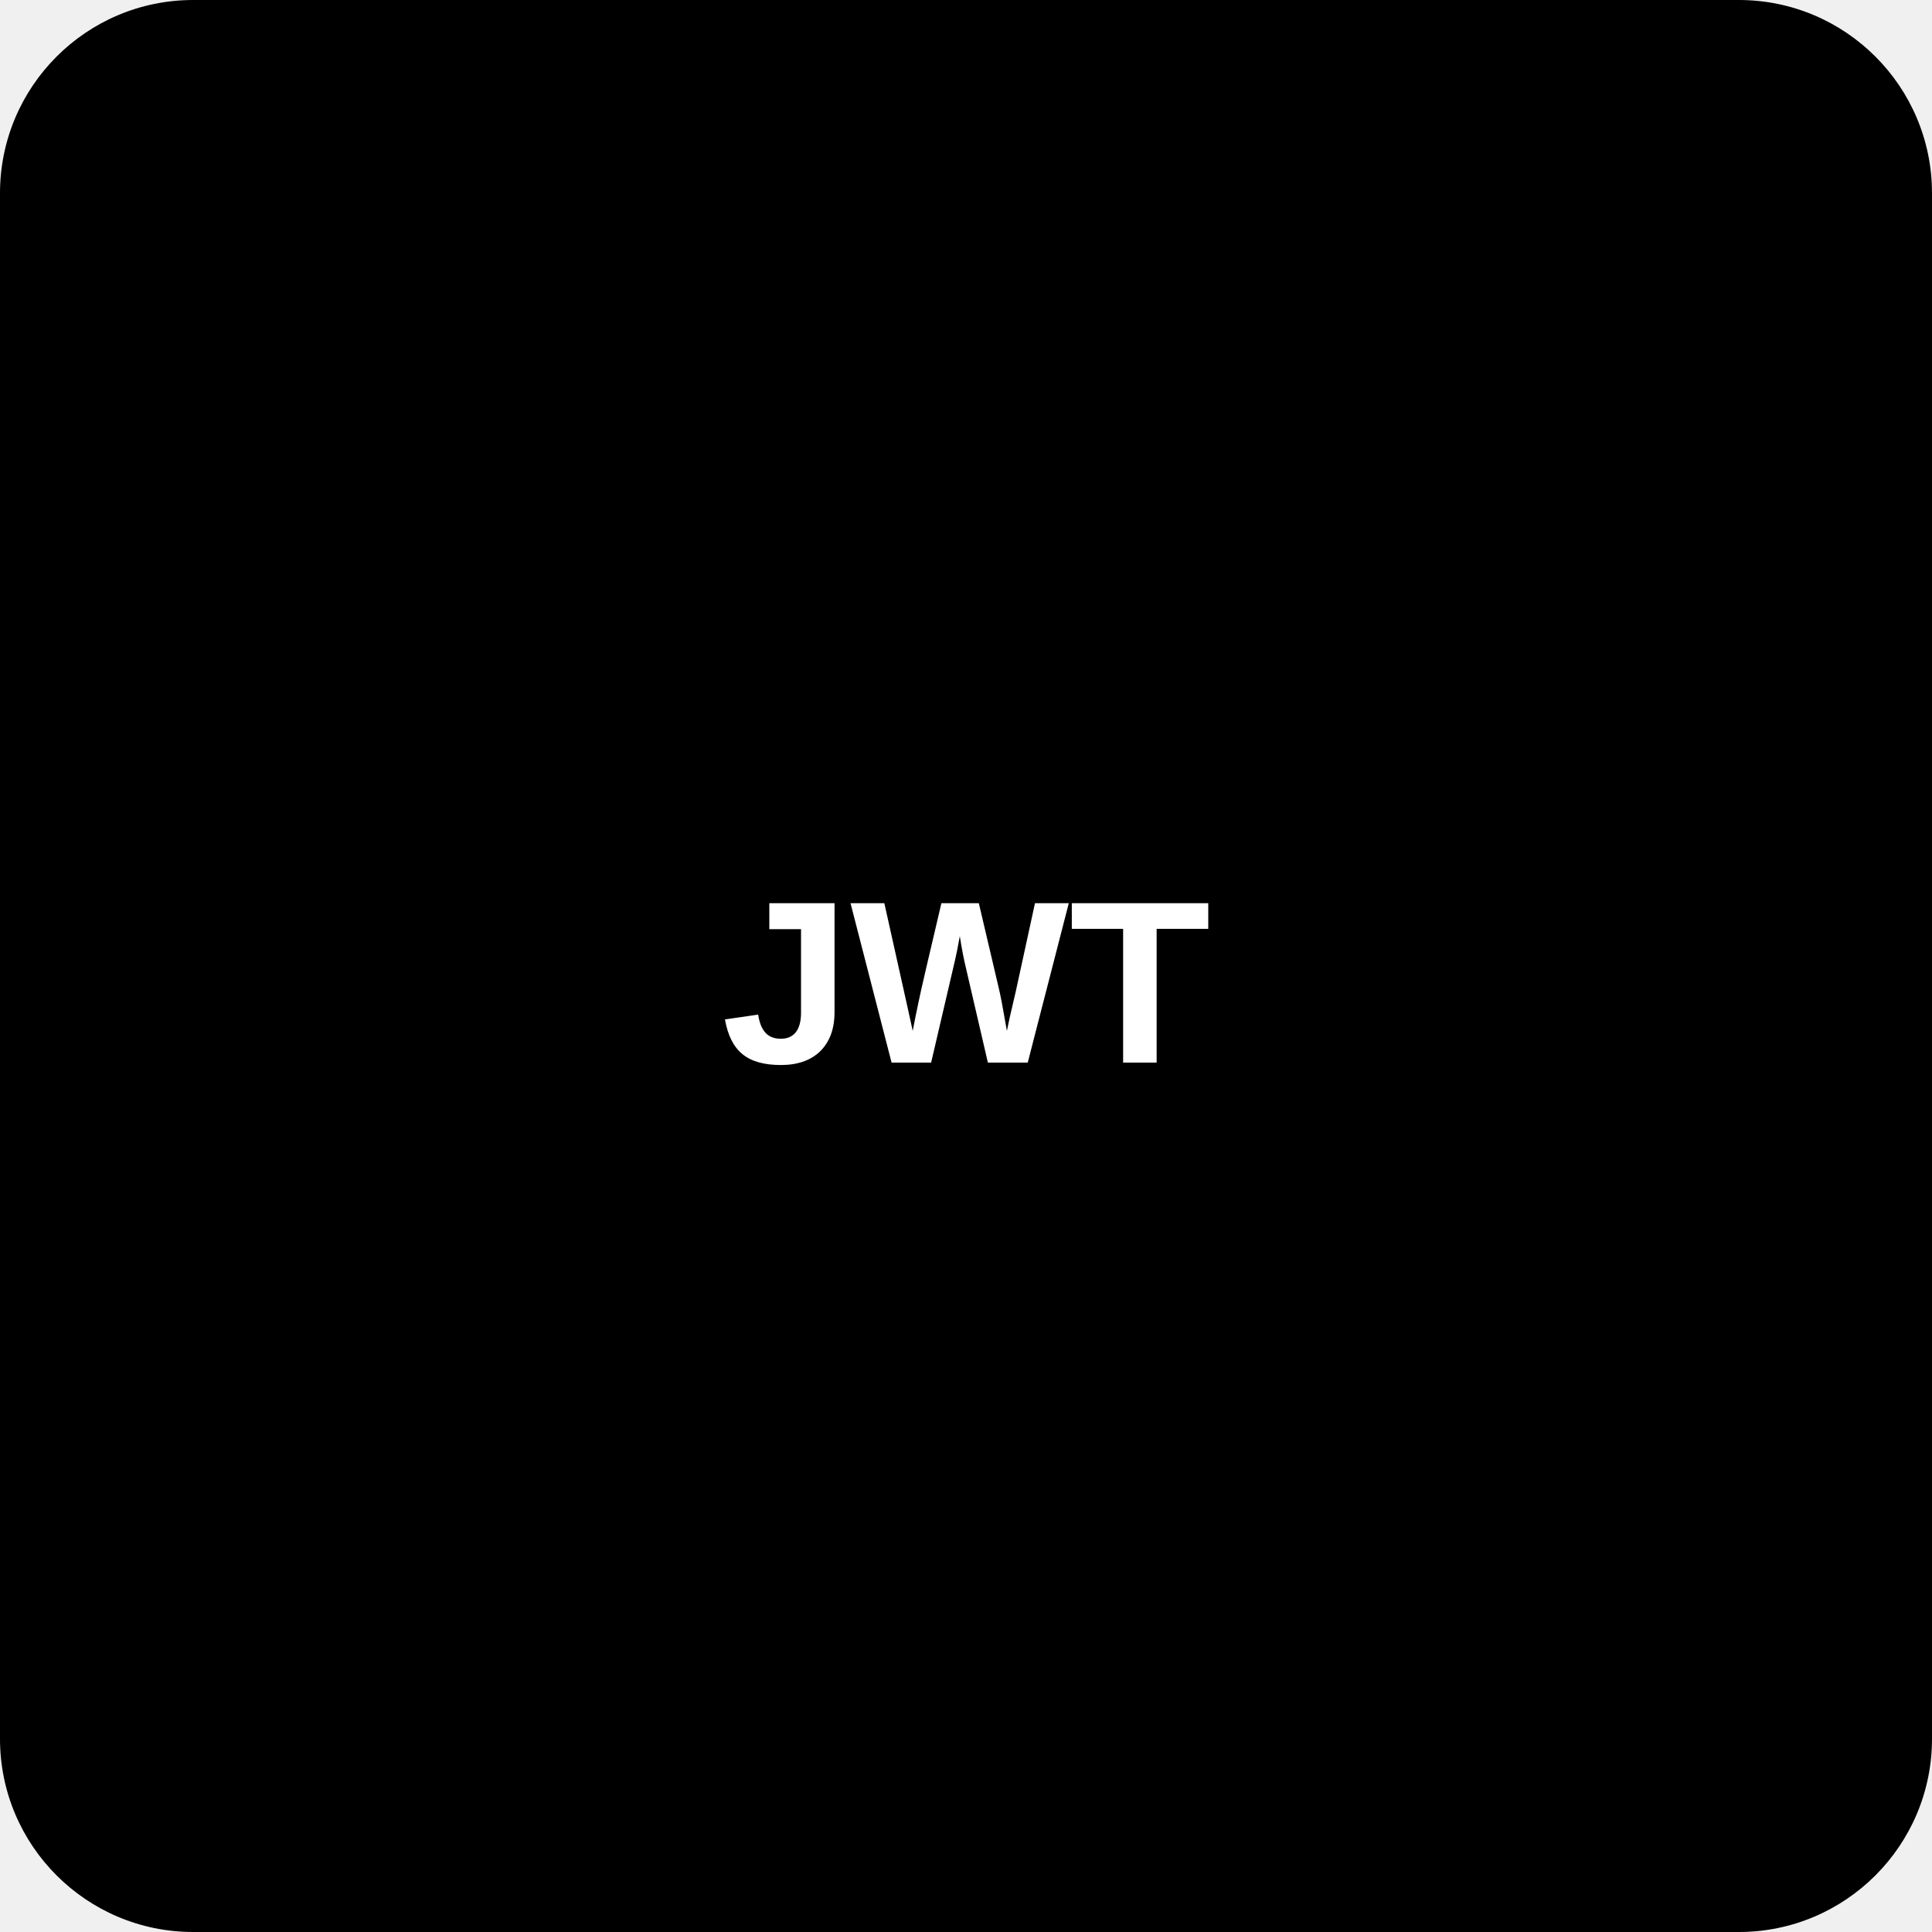
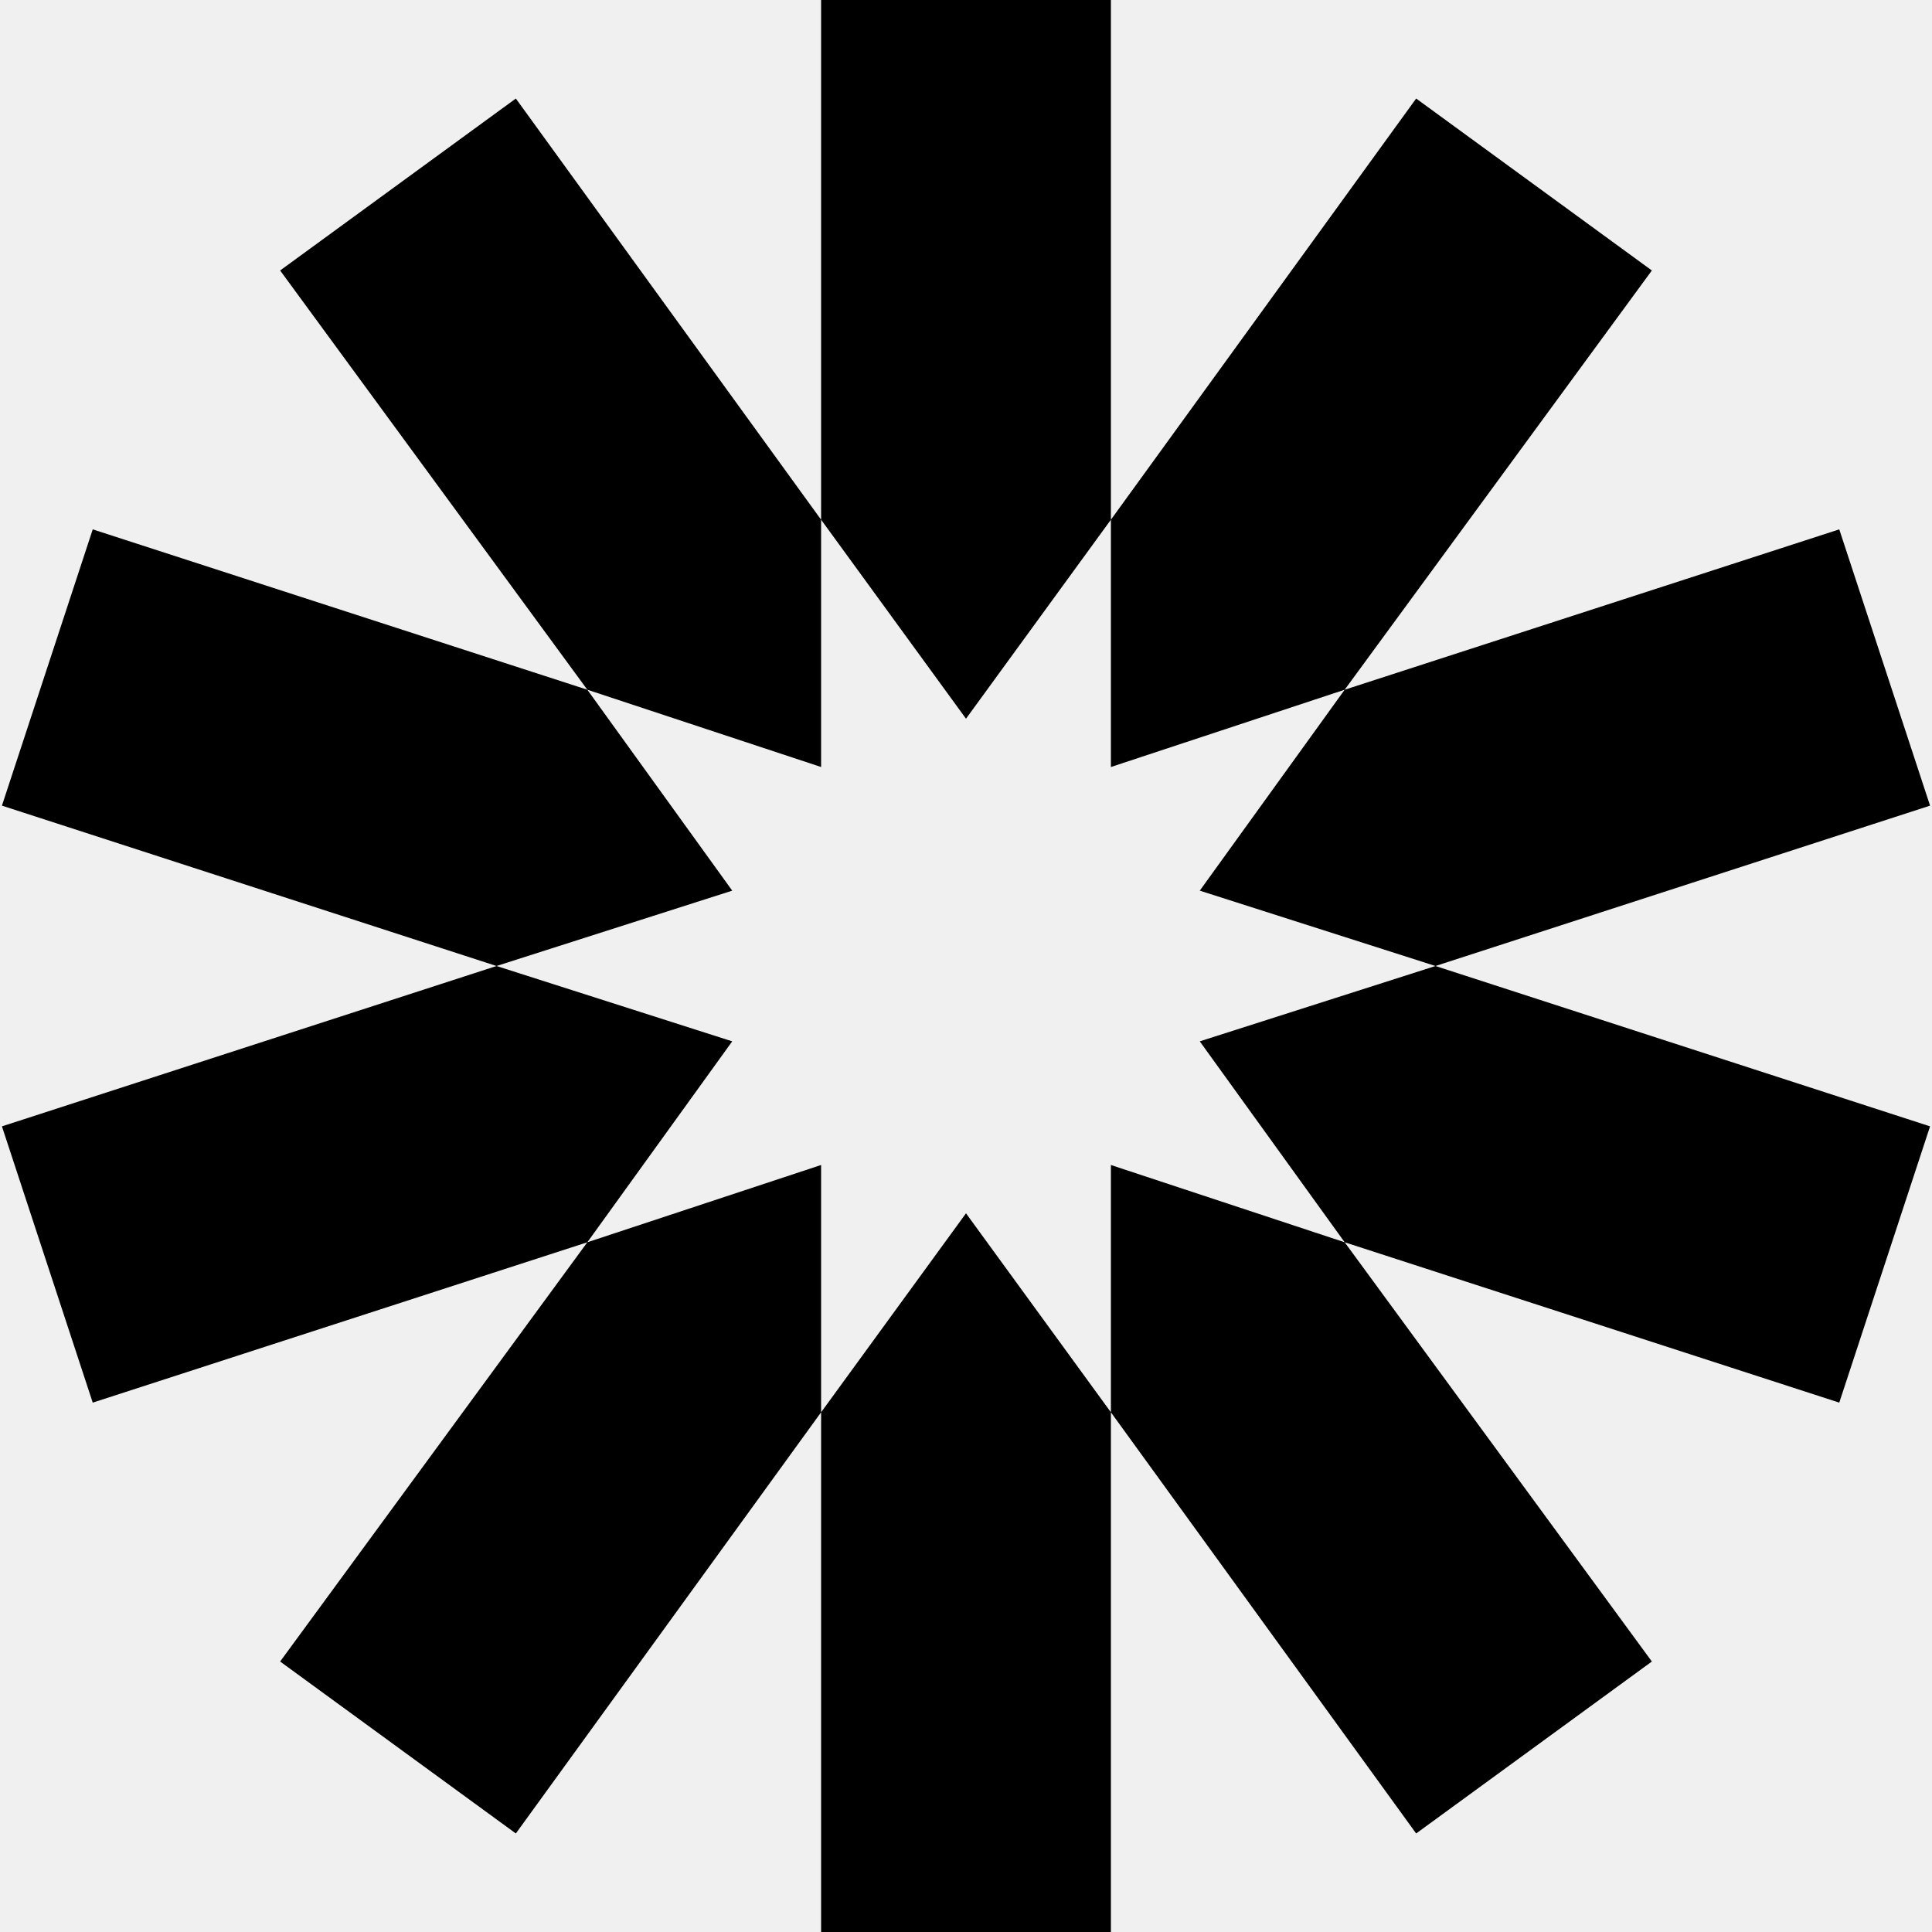
- <svg xmlns="http://www.w3.org/2000/svg" width="100" height="100" viewBox="0 0 100 100">
-   <rect width="100" height="100" fill="#000000" rx="10" />
-   <text x="50" y="55" text-anchor="middle" fill="white" font-family="Arial" font-size="12" font-weight="bold">
-         JWT
-     </text>
+ <svg xmlns="http://www.w3.org/2000/svg" role="img" viewBox="0 0 24 24">
+   <path d="M10.2 0v6.456L12 8.928l1.8-2.472V0zm3.6 6.456v3.072l2.904-.96L20.52 3.36l-2.928-2.136zm2.904 2.112l-1.8 2.496 2.928.936 6.144-1.992-1.128-3.432zM17.832 12l-2.928.936 1.8 2.496 6.144 1.992 1.128-3.432zm-1.128 3.432l-2.904-.96v3.072l3.792 5.232 2.928-2.136zM13.8 17.544L12 15.072l-1.8 2.472V24h3.6zm-3.6 0v-3.072l-2.904.96L3.48 20.64l2.928 2.136zm-2.904-2.112l1.8-2.496L6.168 12 .024 13.992l1.128 3.432zM6.168 12l2.928-.936-1.8-2.496-6.144-1.992-1.128 3.432zm1.128-3.432l2.904.96V6.456L6.408 1.224 3.48 3.36Z" />
</svg>
